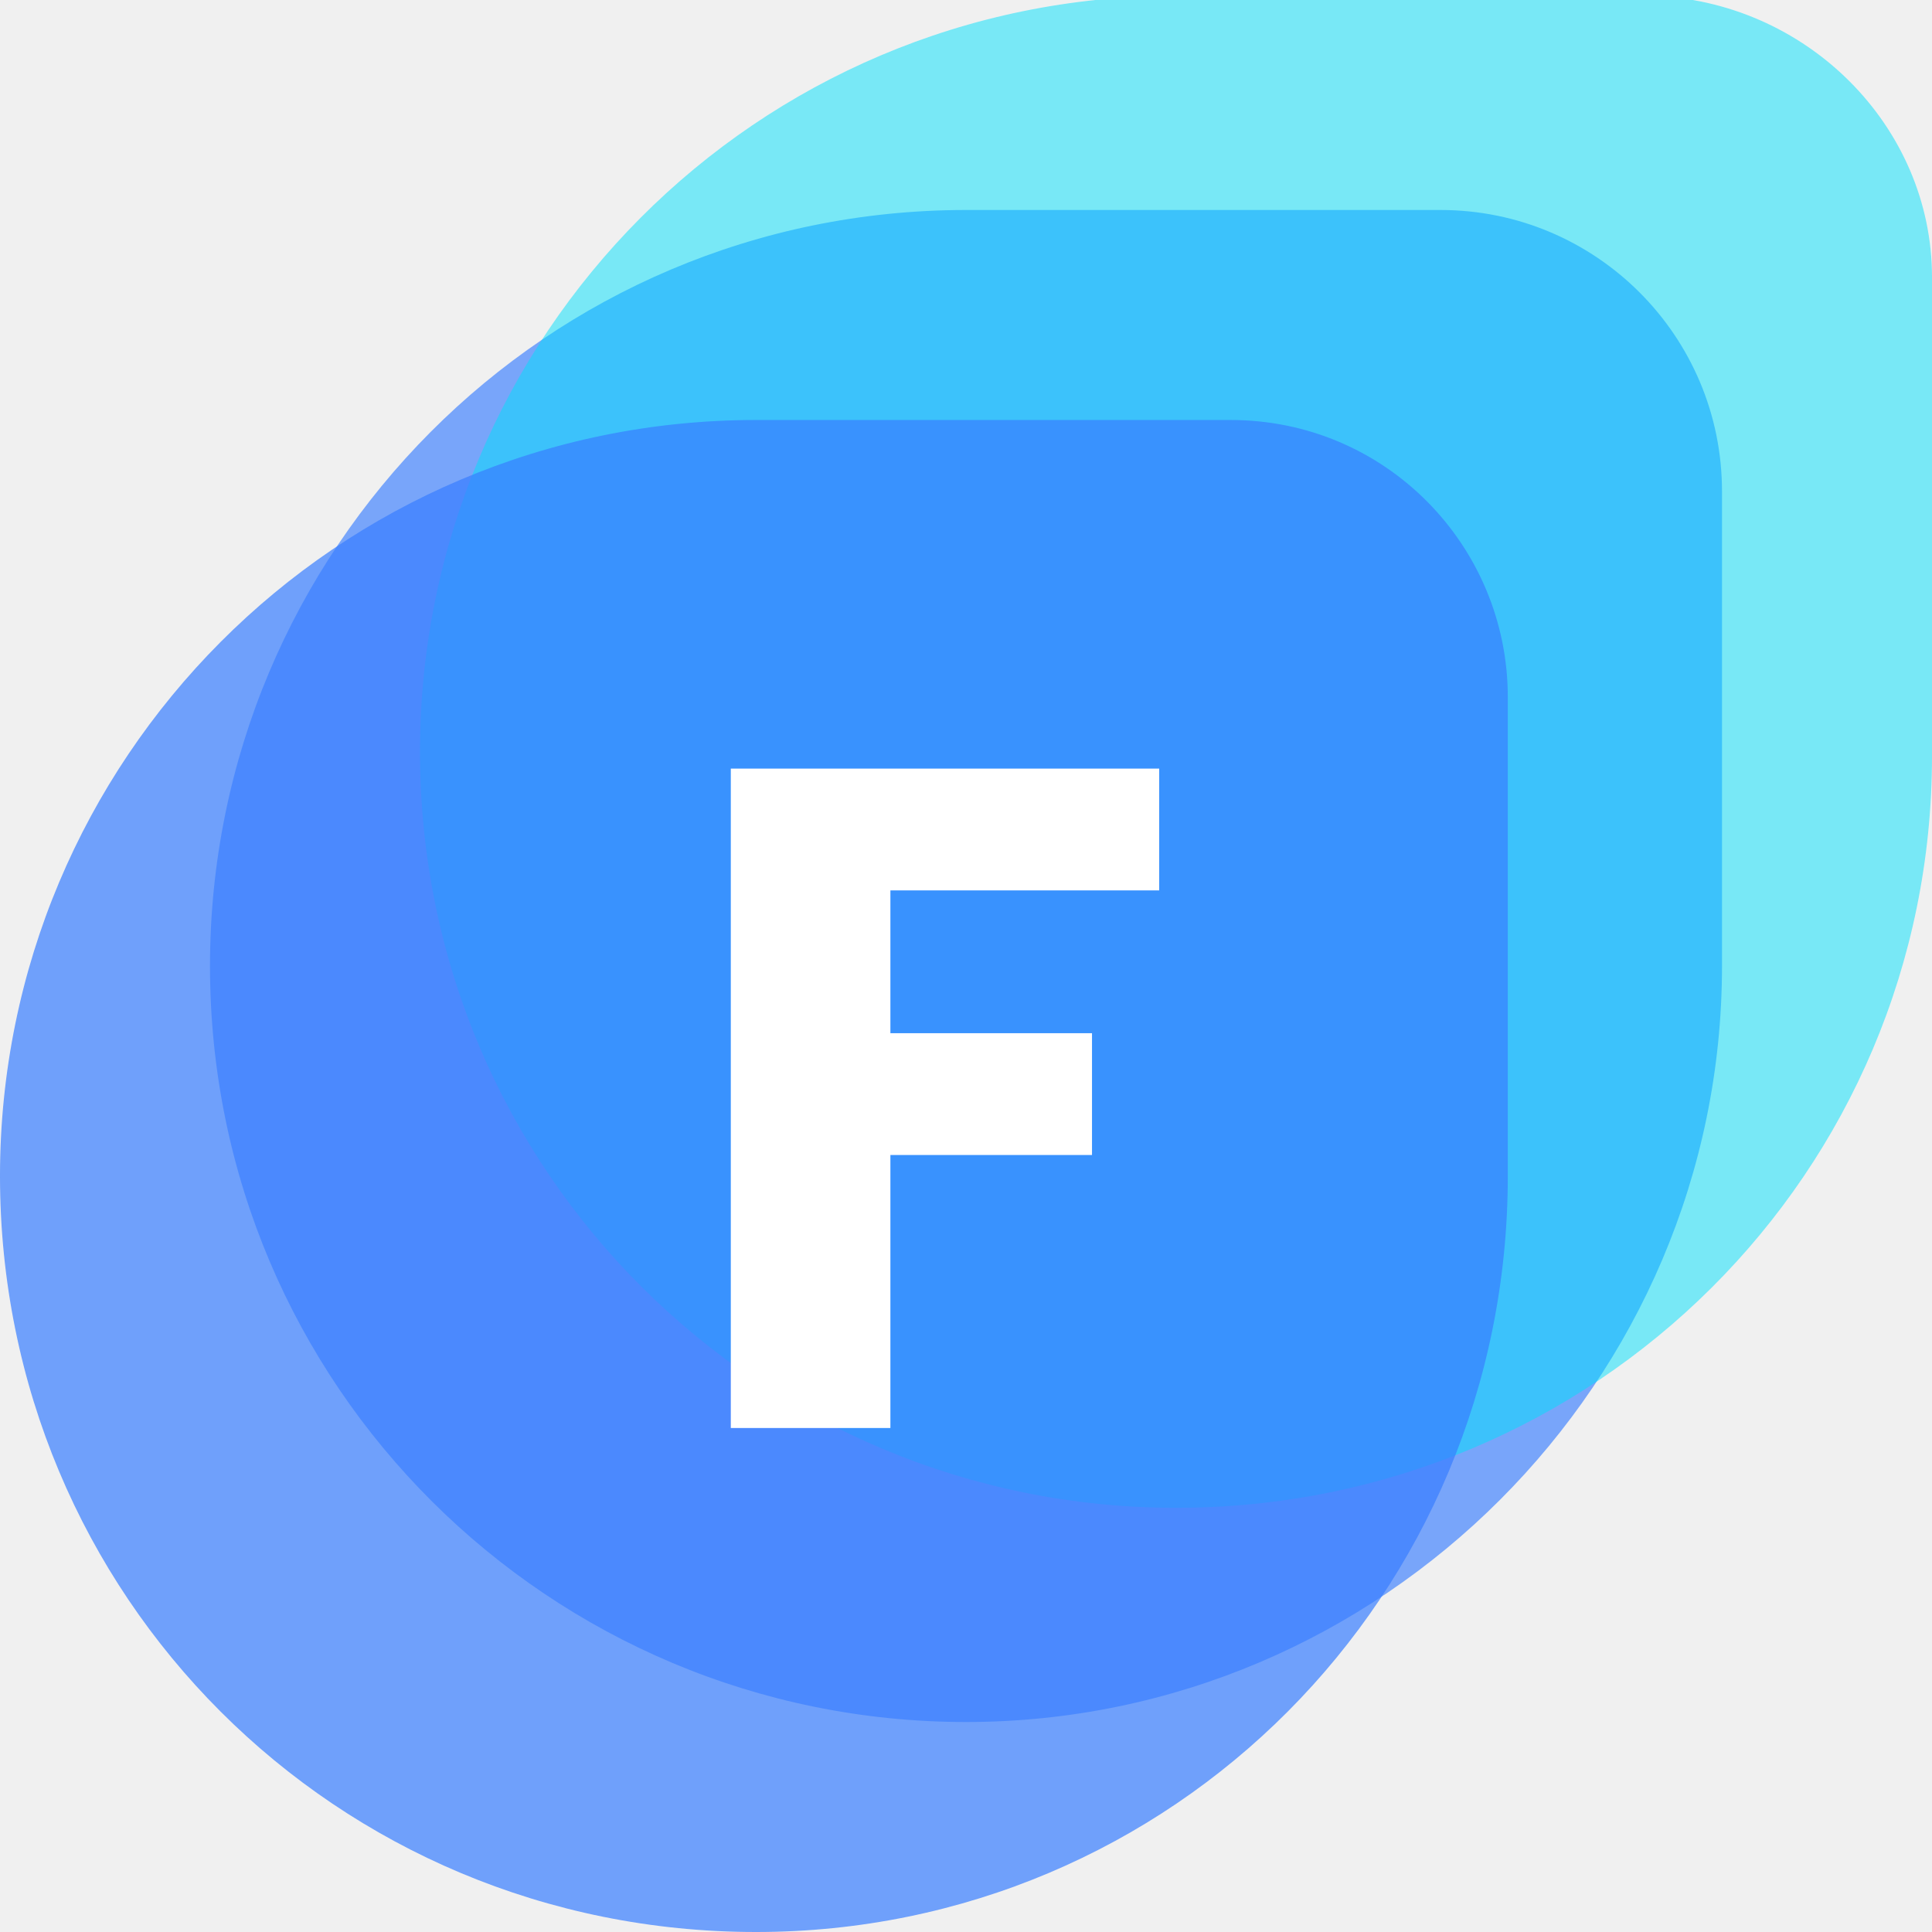
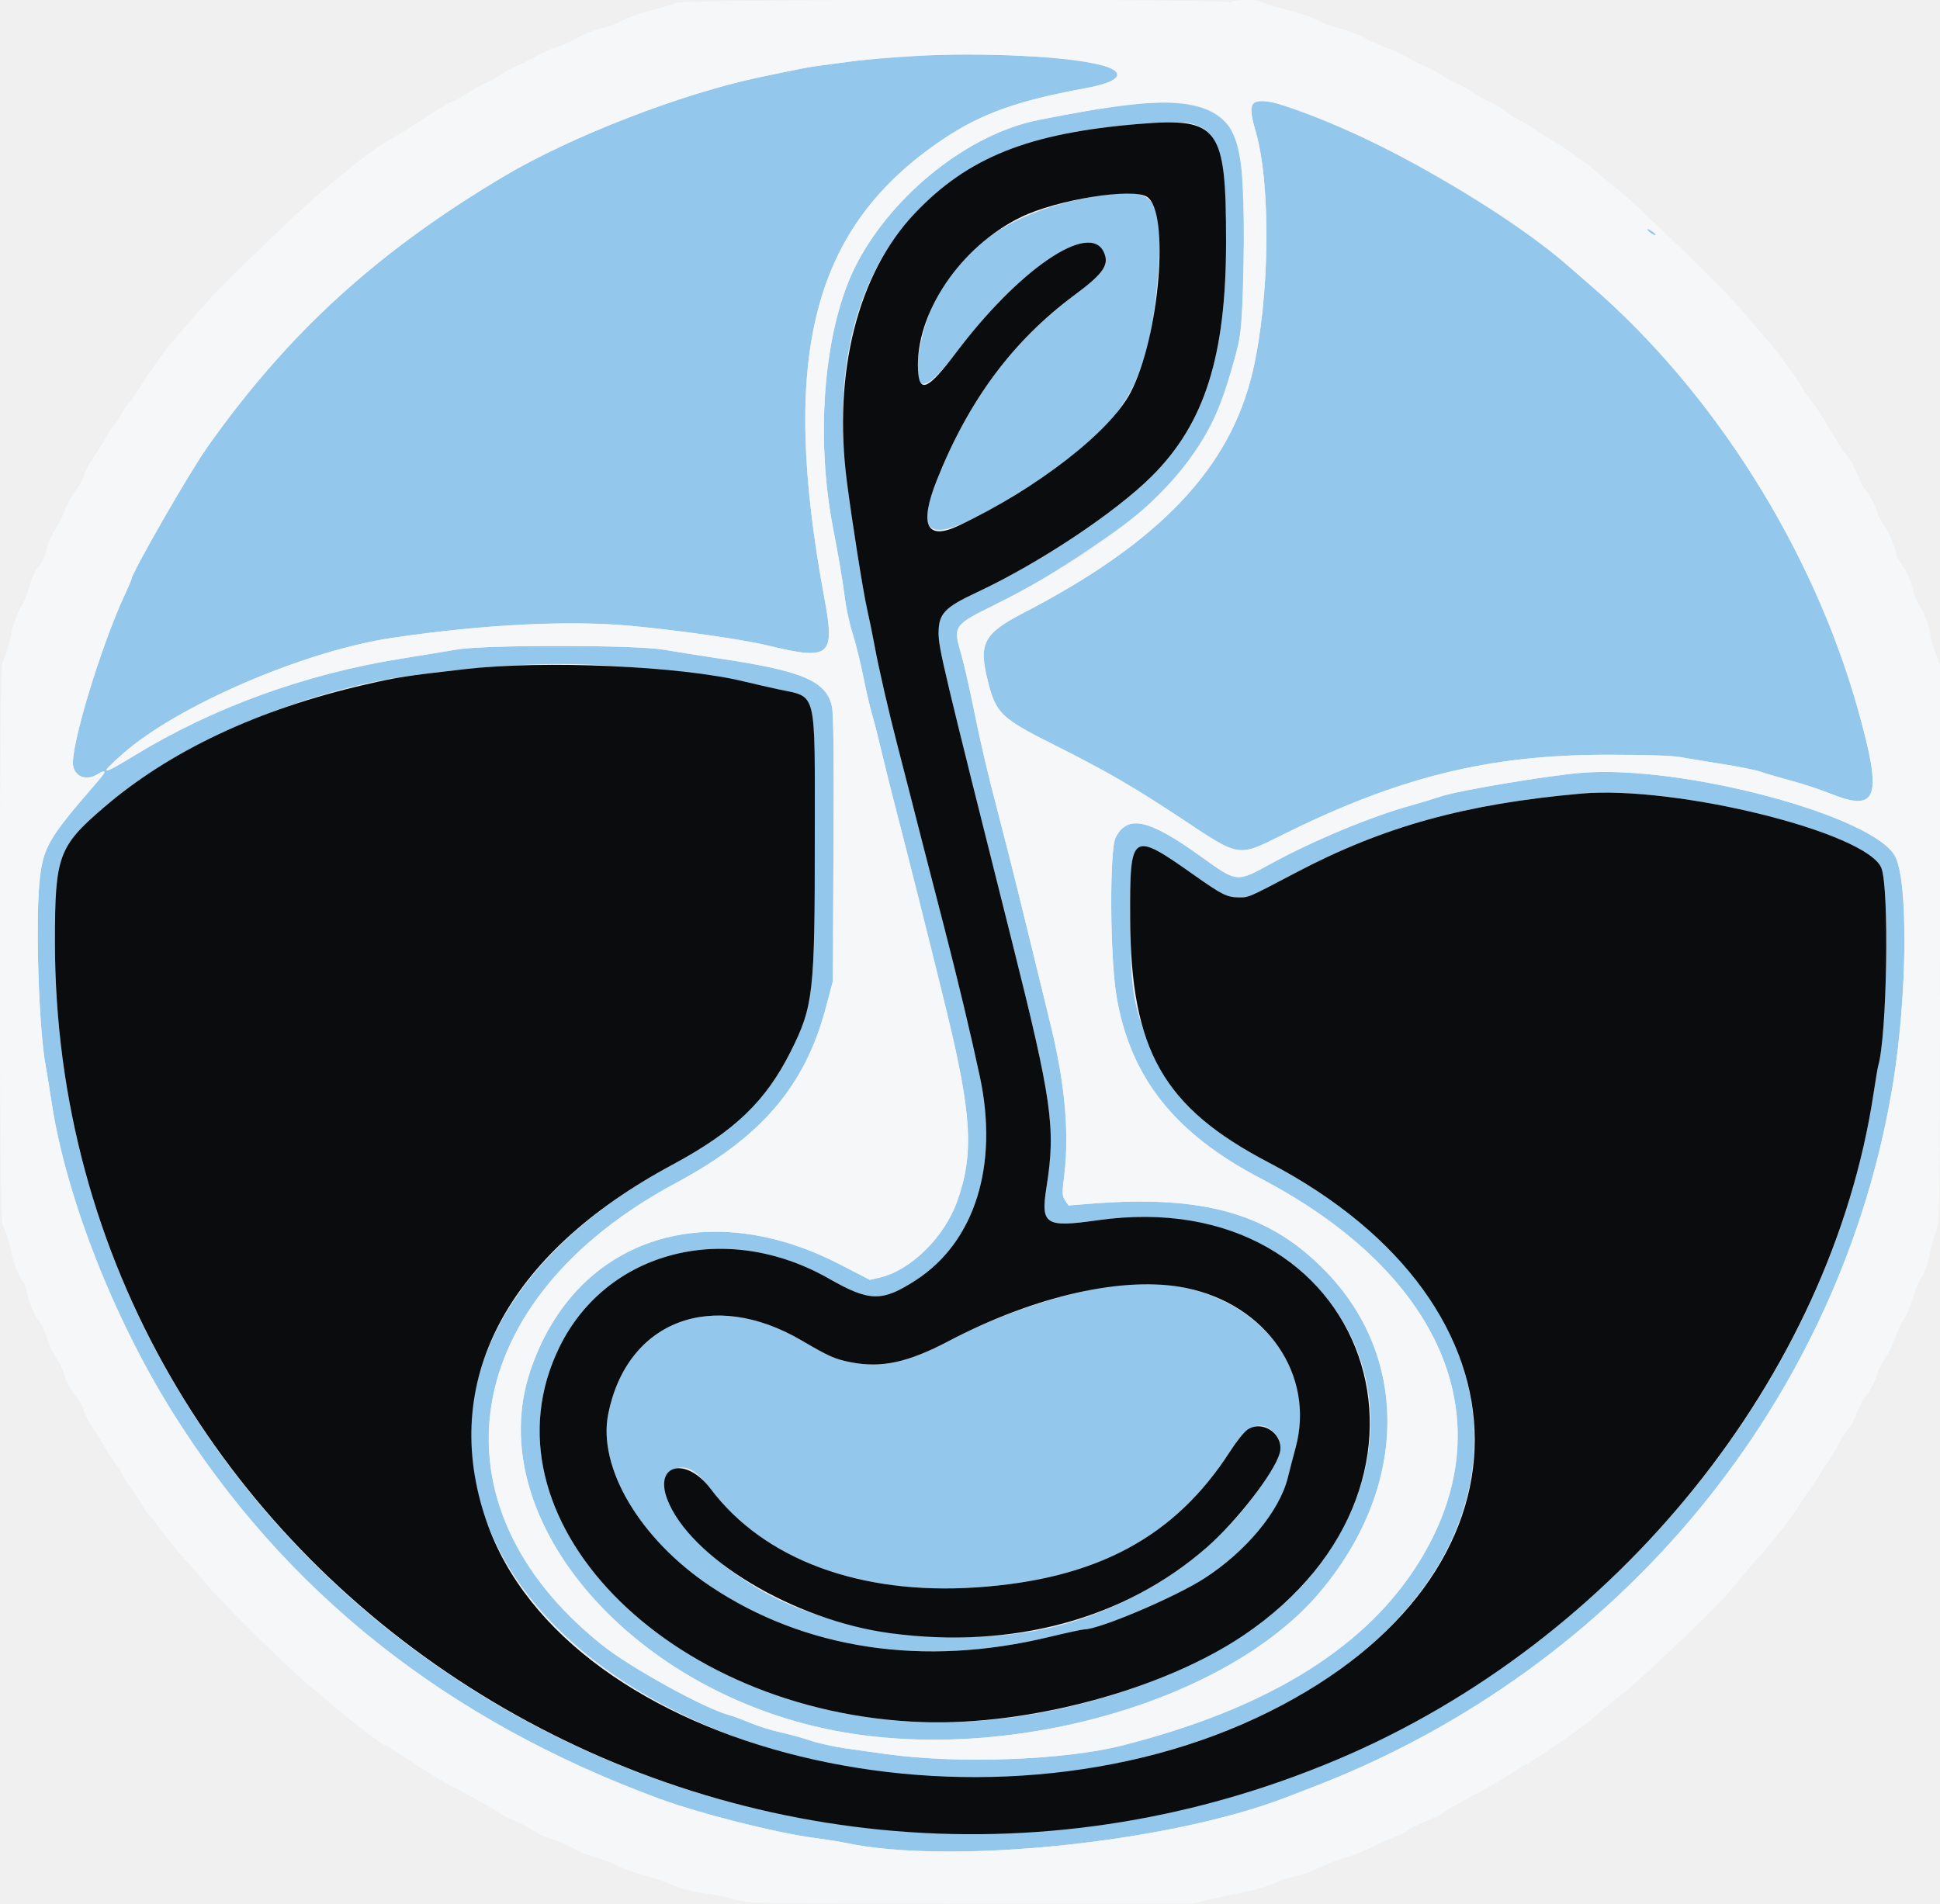
- <svg xmlns="http://www.w3.org/2000/svg" x="0px" y="0px" width="46px" height="46px" viewBox="0 0 46 46" style="enable-background:new 0 0 46 46;" xml:space="preserve">
-   <style type="text/css">
- 	.logo-short-0{fill:#377dff;}
- 	.logo-short-1{fill:#00DFFC;}
- 	.logo-short-2{fill:#377dff;}
- 	.logo-short-3{fill:#FFFFFF;}
- </style>
-   <path class="logo-short-0" opacity=".65" d="M23,41L23,41c-9.9,0-18-8-18-18v0c0-9.9,8-18,18-18h11.3C38,5,41,8,41,11.7V23C41,32.9,32.9,41,23,41z" />
-   <path class="logo-short-1" opacity=".5" d="M28,35.9L28,35.9c-9.9,0-18-8-18-18v0c0-9.9,8-18,18-18l11.3,0C43,0,46,3,46,6.6V18C46,27.9,38,35.9,28,35.9z" />
-   <path class="logo-short-2" opacity=".7" d="M18,46L18,46C8,46,0,38,0,28v0c0-9.9,8-18,18-18h11.3c3.7,0,6.6,3,6.6,6.6V28C35.9,38,27.9,46,18,46z" />
-   <g>
-     <path class="logo-short-3" d="M17.4,34V18.3h10.2v2.9h-6.4v3.4h4.8v2.9h-4.8V34H17.4z" />
+ <svg xmlns="http://www.w3.org/2000/svg" id="svg" version="1.1" width="400" height="392.523" viewBox="0, 0, 400,392.523">
+   <g id="svgg">
+     <path id="path0" d="M195.486 11.245 C 189.424 11.412,179.095 12.167,174.877 12.752 C 172.718 13.051,170.069 13.403,168.989 13.535 C 167.034 13.772,165.192 14.129,156.624 15.928 C 140.446 19.325,117.726 28.139,103.827 36.410 C 77.674 51.973,59.328 68.739,42.723 92.252 C 38.959 97.582,27.085 118.267,27.085 119.494 C 27.085 119.619,26.451 121.092,25.675 122.766 C 20.688 133.526,14.410 154.392,15.082 157.974 C 15.519 160.301,17.987 161.065,20.260 159.575 C 20.813 159.213,21.360 159.012,21.476 159.128 C 21.671 159.323,21.320 159.797,18.968 162.512 C 10.210 172.626,8.949 174.803,8.222 181.052 C 7.254 189.379,7.972 212.198,9.446 219.950 C 9.658 221.068,10.193 224.367,10.634 227.282 C 13.542 246.500,23.192 271.333,35.342 290.864 C 58.540 328.153,91.958 354.738,136.016 370.953 C 144.236 373.979,159.856 377.933,167.812 379.002 C 170.402 379.350,173.229 379.790,174.092 379.979 C 195.491 384.667,240.945 380.016,265.162 370.662 C 266.026 370.328,268.675 369.305,271.050 368.388 C 334.204 344.004,379.835 288.459,390.357 223.160 C 393.250 205.207,393.468 181.958,390.793 176.680 C 386.525 168.255,346.789 157.643,326.006 159.377 C 318.831 159.976,300.586 163.044,297.010 164.254 C 295.470 164.775,292.797 165.588,291.070 166.061 C 282.901 168.299,270.772 173.333,262.096 178.088 C 254.890 182.036,255.175 182.067,247.420 176.497 C 236.845 168.901,232.463 167.947,230.033 172.711 C 228.728 175.269,228.851 197.422,230.215 205.473 C 233.045 222.178,242.155 233.702,259.863 242.976 C 298.615 263.271,310.896 294.687,291.474 323.847 C 280.273 340.664,260.279 352.658,231.207 359.997 C 219.329 362.996,197.347 363.779,182.728 361.725 C 180.569 361.421,176.838 360.897,174.437 360.561 C 172.037 360.224,168.769 359.503,167.175 358.959 C 165.582 358.415,162.751 357.635,160.884 357.225 C 159.017 356.815,156.228 355.943,154.686 355.287 C 153.145 354.631,151.162 353.900,150.279 353.663 C 145.193 352.293,130.011 343.915,124.160 339.249 C 87.810 310.261,94.554 267.962,139.352 243.961 C 156.983 234.515,165.973 224.008,170.269 207.826 L 171.721 202.355 171.856 175.074 C 171.954 155.207,171.866 147.218,171.530 145.682 C 170.391 140.462,165.534 138.379,148.577 135.838 C 144.259 135.191,138.960 134.351,136.801 133.973 C 131.117 132.977,99.833 132.952,94.210 133.940 C 92.159 134.300,87.049 135.139,82.855 135.805 C 63.071 138.944,43.877 145.910,27.674 155.831 C 20.835 160.018,20.241 159.923,25.310 155.452 C 36.618 145.479,62.757 134.228,80.864 131.541 C 99.708 128.744,117.342 127.868,130.324 129.082 C 140.110 129.998,153.247 131.885,158.194 133.087 C 171.200 136.245,172.220 135.409,169.989 123.410 C 160.657 73.217,167.488 46.795,194.477 28.684 C 202.252 23.467,209.741 20.777,223.553 18.242 C 238.487 15.500,228.731 11.896,204.711 11.282 C 201.688 11.205,197.537 11.188,195.486 11.245 M258.587 21.229 C 257.664 21.766,257.729 23.110,258.866 26.985 C 262.100 38.002,261.821 61.453,258.276 76.660 C 253.651 96.500,239.121 111.819,211.187 126.306 C 202.720 130.698,201.709 132.635,203.718 140.611 C 205.352 147.093,206.477 148.165,217.350 153.606 C 228.023 158.948,233.924 162.372,244.011 169.076 C 255.615 176.789,255.263 176.732,264.168 172.291 C 288.268 160.271,306.933 155.643,331.305 155.643 C 339.390 155.643,344.621 155.811,346.418 156.129 C 347.929 156.396,351.904 157.048,355.250 157.579 C 358.597 158.109,362.130 158.826,363.101 159.173 C 364.073 159.519,366.825 160.326,369.218 160.966 C 371.611 161.605,375.142 162.763,377.064 163.538 C 387.243 167.642,388.247 164.743,383.058 146.222 C 373.827 113.271,353.332 80.771,327.968 58.864 C 327.104 58.118,325.072 56.351,323.453 54.937 C 305.805 39.524,264.251 17.930,258.587 21.229 M231.951 21.618 C 229.406 21.888,221.402 23.293,214.087 24.754 C 199.857 27.596,184.366 39.803,176.758 54.171 C 170.008 66.919,167.970 89.282,171.767 108.930 C 173.011 115.368,173.684 119.379,174.263 123.804 C 174.514 125.724,175.231 128.903,175.857 130.870 C 176.483 132.837,177.442 136.711,177.989 139.479 C 178.535 142.247,179.333 145.692,179.762 147.133 C 180.190 148.575,181.077 152.051,181.732 154.858 C 182.388 157.664,183.889 163.670,185.068 168.204 C 187.284 176.720,192.257 196.551,195.109 208.243 C 200.411 229.979,200.857 238.075,197.293 247.893 C 194.627 255.239,187.710 262.003,181.367 263.467 L 179.358 263.931 173.159 260.733 C 145.283 246.356,118.384 255.638,109.320 282.759 C 99.081 313.398,130.662 349.775,173.978 357.234 C 209.426 363.338,253.072 350.602,271.849 328.675 C 290.090 307.373,290.847 280.575,273.716 262.559 C 262.056 250.298,248.472 246.332,224.678 248.241 L 220.308 248.591 219.618 247.538 C 218.983 246.569,218.969 246.150,219.441 242.281 C 220.490 233.702,219.577 223.486,216.709 211.692 C 210.363 185.592,208.476 177.972,206.085 168.785 C 203.360 158.321,202.268 153.625,200.199 143.474 C 199.582 140.451,198.640 136.472,198.105 134.630 C 196.507 129.134,196.680 128.883,204.889 124.822 C 211.809 121.397,217.431 118.089,224.926 113.029 C 244.204 100.014,249.831 92.295,255.242 71.443 C 256.888 65.100,256.845 33.609,255.185 29.336 C 252.421 22.223,246.087 20.119,231.951 21.618 M245.857 25.544 C 251.436 27.093,252.794 31.853,252.796 49.863 C 252.798 73.399,248.400 87.306,237.521 98.163 C 229.944 105.724,214.221 116.167,201.379 122.168 C 194.728 125.276,193.523 126.562,193.523 130.550 C 193.523 133.682,194.424 137.468,208.548 193.719 C 216.922 227.068,217.703 232.578,215.782 244.750 C 214.546 252.580,215.456 253.176,226.300 251.641 C 273.238 244.999,299.715 289.448,270.110 325.188 C 255.207 343.181,220.501 356.181,190.186 355.126 C 137.325 353.287,98.139 312.738,115.386 277.723 C 125.185 257.831,149.767 251.615,170.920 263.682 C 179.296 268.461,181.862 268.507,188.819 264.007 C 200.987 256.135,205.951 240.339,202.025 221.982 C 200.159 213.259,197.472 202.005,194.620 190.972 C 190.858 176.417,189.404 170.758,187.656 163.886 C 186.832 160.648,185.628 155.967,184.981 153.484 C 183.314 147.095,181.095 137.420,180.346 133.268 C 179.995 131.325,179.292 127.880,178.784 125.613 C 177.927 121.791,175.742 108.009,174.614 99.313 C 169.317 58.479,188.540 31.296,226.104 26.499 C 236.109 25.221,243.422 24.867,245.857 25.544 M227.326 40.245 C 205.977 43.485,193.247 53.897,189.812 70.925 C 187.736 81.220,190.244 81.875,197.056 72.816 C 210.070 55.510,224.665 45.564,227.598 52.001 C 228.779 54.593,227.538 56.405,221.535 60.854 C 208.847 70.256,199.702 82.559,193.159 99.025 C 187.775 112.576,192.860 112.666,213.543 99.386 C 231.722 87.712,236.855 79.145,238.689 57.411 C 240.071 41.032,238.434 38.559,227.326 40.245 M339.719 47.456 C 339.865 47.693,340.350 48.081,340.795 48.320 C 341.376 48.631,341.531 48.632,341.341 48.324 C 341.194 48.088,340.710 47.699,340.264 47.460 C 339.684 47.150,339.529 47.148,339.719 47.456 M138.077 138.371 C 144.716 139.127,151.649 140.107,153.484 140.548 C 155.319 140.989,158.368 141.688,160.259 142.101 C 168.619 143.926,167.989 141.406,167.999 173.061 C 168.010 204.757,167.699 207.513,163.068 216.766 C 157.881 227.131,151.432 233.306,138.567 240.225 C 101.517 260.153,87.856 291.012,103.190 320.139 C 120.729 353.456,174.070 373.206,223.900 364.835 C 284.816 354.600,318.366 313.036,298.010 273.022 C 291.429 260.086,279.292 248.988,261.624 239.752 C 246.997 232.106,240.119 224.734,235.562 211.820 C 233.509 206.000,233.078 202.195,233.023 189.401 C 232.945 171.478,233.228 171.290,246.322 180.539 C 251.929 184.499,252.979 185.024,255.361 185.056 C 257.477 185.085,257.224 185.195,267.321 179.887 C 285.297 170.438,302.119 165.782,325.954 163.660 C 345.576 161.913,384.982 171.669,387.910 178.999 C 389.574 183.165,389.079 213.711,387.249 219.823 C 387.152 220.147,386.724 222.710,386.297 225.519 C 376.807 288.060,327.595 345.235,264.377 367.167 C 140.685 410.078,11.302 321.597,11.324 194.112 C 11.328 176.582,12.055 174.568,21.251 166.649 C 36.595 153.436,62.511 142.269,84.665 139.325 C 106.327 136.447,119.160 136.217,138.077 138.371 M231.204 264.965 C 220.382 266.209,206.996 270.571,195.549 276.583 C 187.155 280.990,181.712 282.162,175.402 280.918 C 172.144 280.276,170.916 279.732,165.304 276.439 C 146.925 265.656,129.291 272.334,125.414 291.545 C 123.183 302.599,131.903 317.351,146.414 327.074 C 165.943 340.159,190.449 343.833,216.379 337.563 C 219.892 336.713,223.121 336.017,223.553 336.014 C 226.688 335.998,242.279 329.378,248.283 325.514 C 256.931 319.947,263.832 311.617,265.537 304.687 C 265.893 303.243,266.616 300.462,267.145 298.508 C 272.402 279.075,254.423 262.296,231.204 264.965 M262.441 295.217 C 264.642 297.284,264.497 299.265,261.826 303.632 C 253.128 317.856,239.145 328.562,221.909 334.195 C 204.102 340.015,178.513 338.283,160.972 330.071 C 145.666 322.905,133.088 308.130,138.380 303.533 C 140.645 301.564,143.254 302.684,146.529 307.030 C 157.507 321.598,177.284 328.944,201.241 327.353 C 226.041 325.705,242.261 317.007,253.668 299.239 C 257.024 294.010,259.801 292.737,262.441 295.217 " stroke="none" fill="#94c7ec" fill-rule="evenodd" />
+     <path id="path1" d="M139.315 0.584 C 138.755 0.889,136.473 1.590,134.243 2.142 C 132.013 2.693,129.397 3.609,128.429 4.176 C 127.461 4.743,125.392 5.527,123.830 5.917 C 122.268 6.307,120.132 7.151,119.082 7.792 C 118.033 8.434,116.028 9.332,114.628 9.788 C 113.227 10.244,111.461 11.020,110.702 11.513 C 109.944 12.005,108.351 12.819,107.164 13.321 C 105.976 13.823,104.298 14.709,103.435 15.289 C 102.571 15.870,100.982 16.751,99.904 17.248 C 98.826 17.745,97.232 18.641,96.363 19.239 C 95.493 19.837,94.108 20.608,93.285 20.952 C 91.943 21.513,90.636 22.312,84.214 26.497 C 83.220 27.144,81.458 28.205,80.299 28.853 C 75.585 31.489,65.868 39.490,56.919 48.104 C 46.125 58.492,42.962 61.748,38.208 67.355 C 37.309 68.416,35.835 70.153,34.932 71.215 C 34.030 72.278,32.840 73.868,32.289 74.748 C 31.737 75.629,31.159 76.438,31.003 76.546 C 30.847 76.654,29.972 77.978,29.058 79.490 C 28.144 81.001,26.992 82.679,26.499 83.219 C 26.005 83.759,25.242 84.919,24.802 85.797 C 24.362 86.675,23.712 87.634,23.356 87.929 C 23.001 88.224,22.344 89.184,21.897 90.062 C 21.450 90.940,20.316 92.780,19.379 94.151 C 18.441 95.521,17.499 97.288,17.286 98.076 C 17.073 98.864,16.191 100.450,15.326 101.600 C 14.461 102.750,13.556 104.428,13.316 105.329 C 13.075 106.230,12.199 107.988,11.368 109.236 C 10.459 110.601,9.752 112.214,9.591 113.287 C 9.444 114.268,8.929 115.544,8.446 116.122 C 7.264 117.539,6.504 119.139,5.895 121.492 C 5.616 122.571,4.888 124.255,4.278 125.233 C 3.668 126.211,2.897 128.242,2.565 129.747 C 1.815 133.140,1.158 135.328,0.505 136.605 C -0.241 138.061,-0.227 251.495,0.519 252.618 C 1.096 253.488,1.659 255.292,2.594 259.274 C 2.949 260.785,3.747 262.781,4.367 263.710 C 4.988 264.638,5.496 265.638,5.496 265.932 C 5.496 267.273,7.111 271.448,7.989 272.376 C 8.525 272.942,9.261 274.465,9.625 275.761 C 9.990 277.056,10.879 278.999,11.601 280.079 C 12.324 281.158,13.037 282.571,13.186 283.219 C 13.568 284.881,14.453 286.545,15.740 288.022 C 16.348 288.721,17.033 289.986,17.261 290.832 C 17.489 291.679,18.297 293.275,19.057 294.380 C 19.817 295.485,20.892 297.201,21.447 298.194 C 22.001 299.187,23.055 300.786,23.789 301.747 C 24.522 302.708,25.123 303.677,25.123 303.901 C 25.123 304.124,25.985 305.493,27.040 306.942 C 28.094 308.392,29.231 310.107,29.565 310.755 C 29.900 311.402,30.475 312.181,30.842 312.486 C 31.209 312.791,31.949 313.736,32.486 314.587 C 33.373 315.991,36.448 319.778,38.732 322.277 C 39.225 322.816,40.911 324.760,42.479 326.595 C 46.525 331.332,62.282 346.763,64.827 348.481 C 65.335 348.824,66.554 349.825,67.535 350.705 C 70.401 353.278,71.553 354.236,73.013 355.265 C 73.769 355.796,74.475 356.332,74.583 356.454 C 75.065 357.000,79.200 359.961,79.482 359.961 C 79.654 359.961,81.228 360.906,82.979 362.062 C 88.773 365.886,90.847 367.162,93.425 368.490 C 96.979 370.320,101.695 372.995,103.067 373.959 C 103.701 374.404,104.838 374.969,105.594 375.215 C 106.349 375.460,108.116 376.368,109.519 377.232 C 110.922 378.095,112.217 378.802,112.396 378.803 C 113.006 378.803,117.955 380.875,118.940 381.543 C 119.480 381.908,121.070 382.522,122.473 382.906 C 123.876 383.291,126.064 384.129,127.334 384.769 C 128.605 385.409,131.078 386.294,132.830 386.736 C 134.582 387.178,136.960 387.957,138.114 388.466 C 140.822 389.660,142.401 390.075,146.234 390.596 C 147.954 390.830,150.485 391.363,151.857 391.782 C 154.263 392.515,155.972 392.542,200.104 392.542 L 245.857 392.542 250.014 391.584 C 252.300 391.057,255.530 390.361,257.191 390.038 C 258.853 389.714,261.414 388.926,262.883 388.288 C 264.352 387.650,266.349 387.000,267.321 386.843 C 268.292 386.687,270.500 385.885,272.228 385.062 C 273.955 384.239,276.251 383.355,277.331 383.097 C 278.410 382.840,280.883 381.867,282.826 380.935 C 284.769 380.003,286.951 379.025,287.674 378.762 C 288.398 378.498,289.546 377.904,290.227 377.443 C 290.907 376.981,292.523 376.178,293.818 375.658 C 295.113 375.138,296.684 374.366,297.310 373.942 C 298.356 373.233,300.544 371.996,306.771 368.592 C 308.067 367.884,310.313 366.535,311.764 365.595 C 313.214 364.655,314.492 363.886,314.603 363.886 C 314.841 363.886,320.169 360.380,323.978 357.715 C 325.453 356.683,328.332 354.426,330.376 352.699 C 332.420 350.972,334.625 349.170,335.277 348.696 C 336.869 347.538,346.605 338.416,351.727 333.285 C 355.912 329.091,356.951 327.945,359.754 324.429 C 360.612 323.353,361.760 322.020,362.306 321.466 C 364.497 319.240,370.141 312.046,370.991 310.394 C 371.239 309.913,372.111 308.619,372.929 307.520 C 373.748 306.420,374.742 304.919,375.138 304.183 C 375.534 303.448,376.325 302.228,376.894 301.472 C 377.464 300.716,378.406 299.147,378.989 297.984 C 379.571 296.821,380.476 295.408,380.998 294.844 C 381.521 294.281,382.400 292.640,382.951 291.197 C 383.502 289.755,384.221 288.353,384.549 288.081 C 385.266 287.485,386.831 284.430,387.197 282.910 C 387.342 282.308,388.053 280.983,388.777 279.966 C 389.500 278.948,390.378 277.144,390.726 275.957 C 391.074 274.769,391.869 273.052,392.493 272.139 C 393.117 271.227,393.950 269.284,394.344 267.821 C 394.739 266.359,395.542 264.449,396.128 263.578 C 396.800 262.579,397.443 260.767,397.867 258.674 C 398.237 256.848,398.866 254.592,399.265 253.661 C 399.960 252.041,399.991 249.514,399.997 194.497 L 400.004 137.026 399.021 134.413 C 398.480 132.976,398.037 131.500,398.037 131.133 C 398.037 129.832,396.849 126.493,395.877 125.060 C 395.334 124.260,394.724 122.864,394.521 121.957 C 394.018 119.712,393.184 117.828,391.980 116.214 C 391.425 115.471,390.972 114.638,390.972 114.363 C 390.972 113.237,389.626 110.023,388.378 108.171 C 387.645 107.083,387.046 105.963,387.046 105.681 C 387.046 104.951,385.522 102.011,384.646 101.053 C 384.237 100.607,383.462 99.114,382.922 97.736 C 382.382 96.359,381.530 94.781,381.029 94.230 C 380.211 93.331,378.499 90.643,375.662 85.806 C 375.123 84.886,374.194 83.558,373.598 82.856 C 373.002 82.154,372.040 80.756,371.460 79.750 C 370.880 78.743,369.856 77.213,369.183 76.349 C 368.510 75.486,367.649 74.280,367.268 73.669 C 366.888 73.059,365.308 71.134,363.759 69.391 C 362.210 67.648,360.222 65.321,359.341 64.220 C 356.287 60.399,338.188 42.781,333.072 38.649 C 331.560 37.428,329.878 36.039,329.334 35.563 C 327.386 33.859,322.441 30.305,320.661 29.330 C 319.665 28.784,317.986 27.731,316.932 26.991 C 315.877 26.251,314.224 25.244,313.257 24.755 C 312.290 24.265,310.976 23.424,310.335 22.885 C 309.695 22.346,308.278 21.505,307.186 21.016 C 306.094 20.527,304.256 19.484,303.101 18.699 C 301.946 17.914,300.781 17.272,300.512 17.272 C 300.243 17.272,298.980 16.600,297.706 15.779 C 296.431 14.958,294.593 13.973,293.621 13.590 C 292.650 13.208,291.044 12.378,290.053 11.746 C 289.062 11.114,287.164 10.240,285.836 9.804 C 284.508 9.368,282.534 8.489,281.450 7.849 C 280.366 7.210,278.097 6.334,276.407 5.903 C 274.718 5.472,272.517 4.661,271.516 4.101 C 270.514 3.542,267.631 2.573,265.108 1.949 C 262.585 1.325,260.337 0.632,260.113 0.407 C 259.514 -0.191,254.088 -0.119,253.842 0.491 C 253.687 0.875,253.637 0.876,253.613 0.496 C 253.564 -0.276,140.734 -0.189,139.315 0.584 M215.898 11.818 C 231.361 12.892,235.189 16.105,223.553 18.242 C 209.741 20.777,202.252 23.467,194.477 28.684 C 167.488 46.795,160.657 73.217,169.989 123.410 C 172.220 135.409,171.200 136.245,158.194 133.087 C 153.247 131.885,140.110 129.998,130.324 129.082 C 117.342 127.868,99.708 128.744,80.864 131.541 C 62.757 134.228,36.618 145.479,25.310 155.452 C 20.241 159.923,20.835 160.018,27.674 155.831 C 43.877 145.910,63.071 138.944,82.855 135.805 C 87.049 135.139,92.159 134.300,94.210 133.940 C 99.833 132.952,131.117 132.977,136.801 133.973 C 138.960 134.351,144.259 135.191,148.577 135.838 C 165.534 138.379,170.391 140.462,171.530 145.682 C 171.866 147.218,171.954 155.207,171.856 175.074 L 171.721 202.355 170.269 207.826 C 165.973 224.008,156.983 234.515,139.352 243.961 C 94.554 267.962,87.810 310.261,124.160 339.249 C 130.011 343.915,145.193 352.293,150.279 353.663 C 151.162 353.900,153.145 354.631,154.686 355.287 C 156.228 355.943,159.017 356.815,160.884 357.225 C 162.751 357.635,165.582 358.415,167.175 358.959 C 168.769 359.503,172.037 360.224,174.437 360.561 C 176.838 360.897,180.569 361.421,182.728 361.725 C 197.347 363.779,219.329 362.996,231.207 359.997 C 260.279 352.658,280.273 340.664,291.474 323.847 C 310.896 294.687,298.615 263.271,259.863 242.976 C 242.155 233.702,233.045 222.178,230.215 205.473 C 228.851 197.422,228.728 175.269,230.033 172.711 C 232.463 167.947,236.845 168.901,247.420 176.497 C 255.175 182.067,254.890 182.036,262.096 178.088 C 270.772 173.333,282.901 168.299,291.070 166.061 C 292.797 165.588,295.470 164.775,297.010 164.254 C 300.586 163.044,318.831 159.976,326.006 159.377 C 346.789 157.643,386.525 168.255,390.793 176.680 C 393.468 181.958,393.250 205.207,390.357 223.160 C 379.835 288.459,334.204 344.004,271.050 368.388 C 268.675 369.305,266.026 370.328,265.162 370.662 C 240.945 380.016,195.491 384.667,174.092 379.979 C 173.229 379.790,170.402 379.350,167.812 379.002 C 159.856 377.933,144.236 373.979,136.016 370.953 C 91.958 354.738,58.540 328.153,35.342 290.864 C 23.192 271.333,13.542 246.500,10.634 227.282 C 10.193 224.367,9.658 221.068,9.446 219.950 C 7.972 212.198,7.254 189.379,8.222 181.052 C 8.949 174.803,10.210 172.626,18.968 162.512 C 21.320 159.797,21.671 159.323,21.476 159.128 C 21.360 159.012,20.813 159.213,20.260 159.575 C 17.987 161.065,15.519 160.301,15.082 157.974 C 14.410 154.392,20.688 133.526,25.675 122.766 C 26.451 121.092,27.085 119.619,27.085 119.494 C 27.085 118.267,38.959 97.582,42.723 92.252 C 59.328 68.739,77.674 51.973,103.827 36.410 C 117.726 28.139,140.446 19.325,156.624 15.928 C 165.192 14.129,167.034 13.772,168.989 13.535 C 170.069 13.403,172.718 13.051,174.877 12.752 C 186.189 11.184,201.684 10.831,215.898 11.818 M266.298 22.327 C 284.954 28.778,309.604 42.841,323.453 54.937 C 325.072 56.351,327.104 58.118,327.968 58.864 C 353.332 80.771,373.827 113.271,383.058 146.222 C 388.247 164.743,387.243 167.642,377.064 163.538 C 375.142 162.763,371.611 161.605,369.218 160.966 C 366.825 160.326,364.073 159.519,363.101 159.173 C 362.130 158.826,358.597 158.109,355.250 157.579 C 351.904 157.048,347.929 156.396,346.418 156.129 C 344.621 155.811,339.390 155.643,331.305 155.643 C 306.933 155.643,288.268 160.271,264.168 172.291 C 255.263 176.732,255.615 176.789,244.011 169.076 C 233.924 162.372,228.023 158.948,217.350 153.606 C 206.477 148.165,205.352 147.093,203.718 140.611 C 201.709 132.635,202.720 130.698,211.187 126.306 C 239.121 111.819,253.651 96.500,258.276 76.660 C 261.821 61.453,262.100 38.002,258.866 26.985 C 256.890 20.252,258.101 19.493,266.298 22.327 M246.925 21.827 C 255.777 24.456,257.119 29.865,256.266 59.470 C 255.986 69.173,255.931 69.510,253.034 79.230 C 247.800 96.792,232.767 111.027,204.889 124.822 C 196.680 128.883,196.507 129.134,198.105 134.630 C 198.640 136.472,199.582 140.451,200.199 143.474 C 202.268 153.625,203.360 158.321,206.085 168.785 C 208.476 177.972,210.363 185.592,216.709 211.692 C 219.577 223.486,220.490 233.702,219.441 242.281 C 218.969 246.150,218.983 246.569,219.618 247.538 L 220.308 248.591 224.678 248.241 C 248.472 246.332,262.056 250.298,273.716 262.559 C 290.847 280.575,290.090 307.373,271.849 328.675 C 253.072 350.602,209.426 363.338,173.978 357.234 C 130.662 349.775,99.081 313.398,109.320 282.759 C 118.384 255.638,145.283 246.356,173.159 260.733 L 179.358 263.931 181.367 263.467 C 187.710 262.003,194.627 255.239,197.293 247.893 C 200.857 238.075,200.411 229.979,195.109 208.243 C 192.257 196.551,187.284 176.720,185.068 168.204 C 183.889 163.670,182.388 157.664,181.732 154.858 C 181.077 152.051,180.190 148.575,179.762 147.133 C 179.333 145.692,178.535 142.247,177.989 139.479 C 177.442 136.711,176.483 132.837,175.857 130.870 C 175.231 128.903,174.514 125.724,174.263 123.804 C 173.684 119.379,173.011 115.368,171.767 108.930 C 167.970 89.282,170.008 66.919,176.758 54.171 C 184.366 39.803,199.857 27.596,214.087 24.754 C 231.944 21.188,241.812 20.309,246.925 21.827 M341.341 48.324 C 341.531 48.632,341.376 48.631,340.795 48.320 C 340.350 48.081,339.865 47.693,339.719 47.456 C 339.529 47.148,339.684 47.150,340.264 47.460 C 340.710 47.699,341.194 48.088,341.341 48.324 " stroke="none" fill="#f5f7f9" fill-rule="evenodd" />
+     <path id="path2" d="M234.936 25.552 C 212.175 27.407,199.585 32.425,188.594 44.024 C 176.864 56.404,171.698 76.833,174.614 99.313 C 175.742 108.009,177.927 121.791,178.784 125.613 C 179.292 127.880,179.995 131.325,180.346 133.268 C 181.095 137.420,183.314 147.095,184.981 153.484 C 185.628 155.967,186.832 160.648,187.656 163.886 C 189.404 170.758,190.858 176.417,194.620 190.972 C 197.472 202.005,200.159 213.259,202.025 221.982 C 205.951 240.339,200.987 256.135,188.819 264.007 C 181.862 268.507,179.296 268.461,170.920 263.682 C 149.767 251.615,125.185 257.831,115.386 277.723 C 98.139 312.738,137.325 353.287,190.186 355.126 C 212.133 355.890,239.700 348.449,256.330 337.274 C 303.802 305.374,282.185 243.733,226.300 251.641 C 215.456 253.176,214.546 252.580,215.782 244.750 C 217.703 232.578,216.922 227.068,208.548 193.719 C 194.424 137.468,193.523 133.682,193.523 130.550 C 193.523 126.562,194.728 125.276,201.379 122.168 C 214.221 116.167,229.944 105.724,237.521 98.163 C 248.400 87.306,252.798 73.399,252.796 49.863 C 252.793 26.212,251.328 24.217,234.936 25.552 M236.512 40.596 C 241.246 43.698,239.075 69.467,233.114 80.924 C 228.863 89.095,213.813 100.755,197.645 108.404 C 191.018 111.539,189.472 108.305,193.159 99.025 C 199.702 82.559,208.847 70.256,221.535 60.854 C 227.538 56.405,228.779 54.593,227.598 52.001 C 224.665 45.564,210.070 55.510,197.056 72.816 C 191.397 80.342,189.537 81.194,189.283 76.380 C 188.665 64.691,197.990 50.826,210.555 44.750 C 218.001 41.149,233.557 38.660,236.512 40.596 M95.780 137.997 C 83.535 139.398,82.076 139.623,75.441 141.144 C 53.285 146.222,34.953 154.850,21.251 166.649 C 12.055 174.568,11.328 176.582,11.324 194.112 C 11.302 326.494,150.930 415.581,275.761 362.831 C 333.444 338.456,377.456 283.783,386.297 225.519 C 386.724 222.710,387.152 220.147,387.249 219.823 C 389.079 213.711,389.574 183.165,387.910 178.999 C 384.982 171.669,345.576 161.913,325.954 163.660 C 302.119 165.782,285.297 170.438,267.321 179.887 C 257.224 185.195,257.477 185.085,255.361 185.056 C 252.979 185.024,251.929 184.499,246.322 180.539 C 233.228 171.290,232.945 171.478,233.023 189.401 C 233.139 216.557,239.849 228.369,261.624 239.752 C 318.155 269.303,318.229 324.808,261.776 352.947 C 202.768 382.360,116.690 361.379,100.263 313.579 C 90.469 285.079,104.253 258.682,138.567 240.225 C 151.432 233.306,157.881 227.131,163.068 216.766 C 167.699 207.513,168.010 204.757,167.999 173.061 C 167.989 141.406,168.619 143.926,160.259 142.101 C 158.368 141.688,155.319 140.989,153.484 140.548 C 140.132 137.337,112.313 136.107,95.780 137.997 M244.539 265.602 C 261.188 269.026,271.184 283.576,267.145 298.508 C 266.616 300.462,265.893 303.243,265.537 304.687 C 263.832 311.617,256.931 319.947,248.283 325.514 C 242.279 329.378,226.688 335.998,223.553 336.014 C 223.121 336.017,219.892 336.713,216.379 337.563 C 190.449 343.833,165.943 340.159,146.414 327.074 C 131.903 317.351,123.183 302.599,125.414 291.545 C 129.291 272.334,146.925 265.656,165.304 276.439 C 170.916 279.732,172.144 280.276,175.402 280.918 C 181.712 282.162,187.155 280.990,195.549 276.583 C 213.510 267.150,231.960 263.015,244.539 265.602 M257.236 294.807 C 256.547 295.261,254.941 297.255,253.668 299.239 C 242.261 317.007,226.041 325.705,201.241 327.353 C 177.284 328.944,157.507 321.598,146.529 307.030 C 141.479 300.329,134.813 301.922,137.581 309.169 C 142.200 321.263,163.681 334.155,183.626 336.803 C 208.865 340.153,231.960 333.870,248.871 319.050 C 255.014 313.667,262.680 303.765,263.843 299.711 C 264.917 295.964,260.480 292.671,257.236 294.807 " stroke="none" fill="#0b0c0d" fill-rule="evenodd" />
  </g>
</svg>
